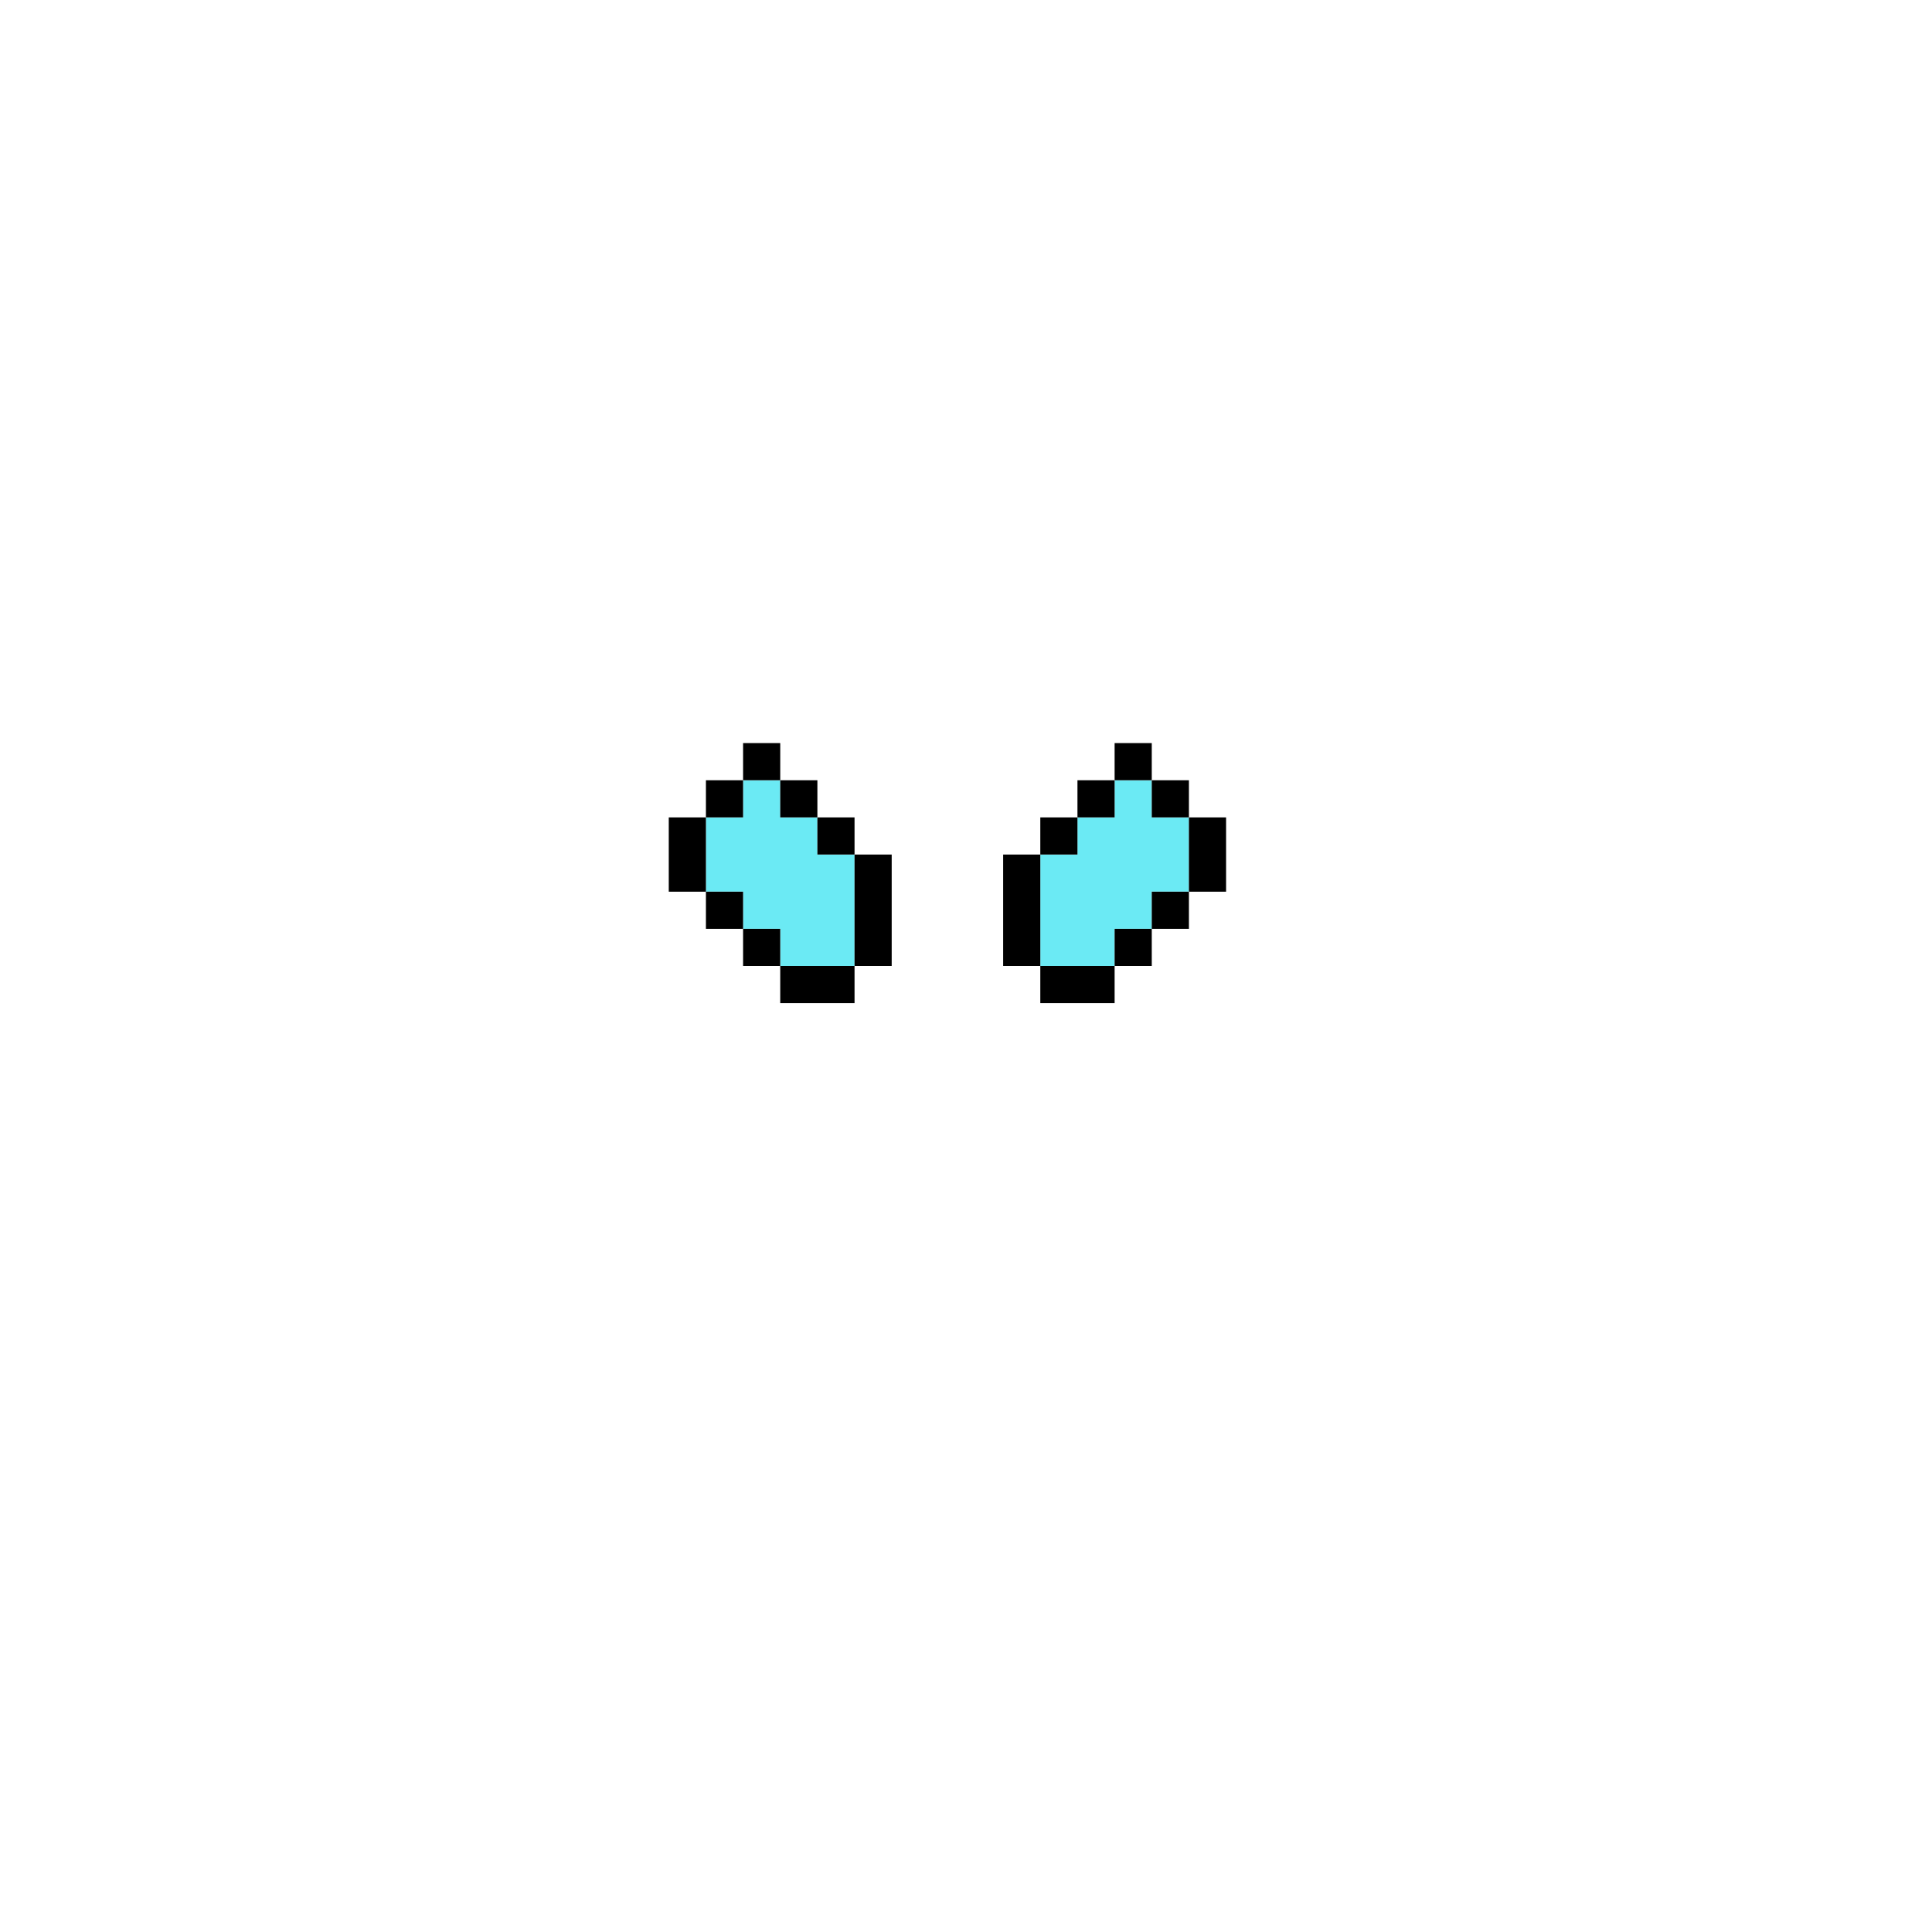
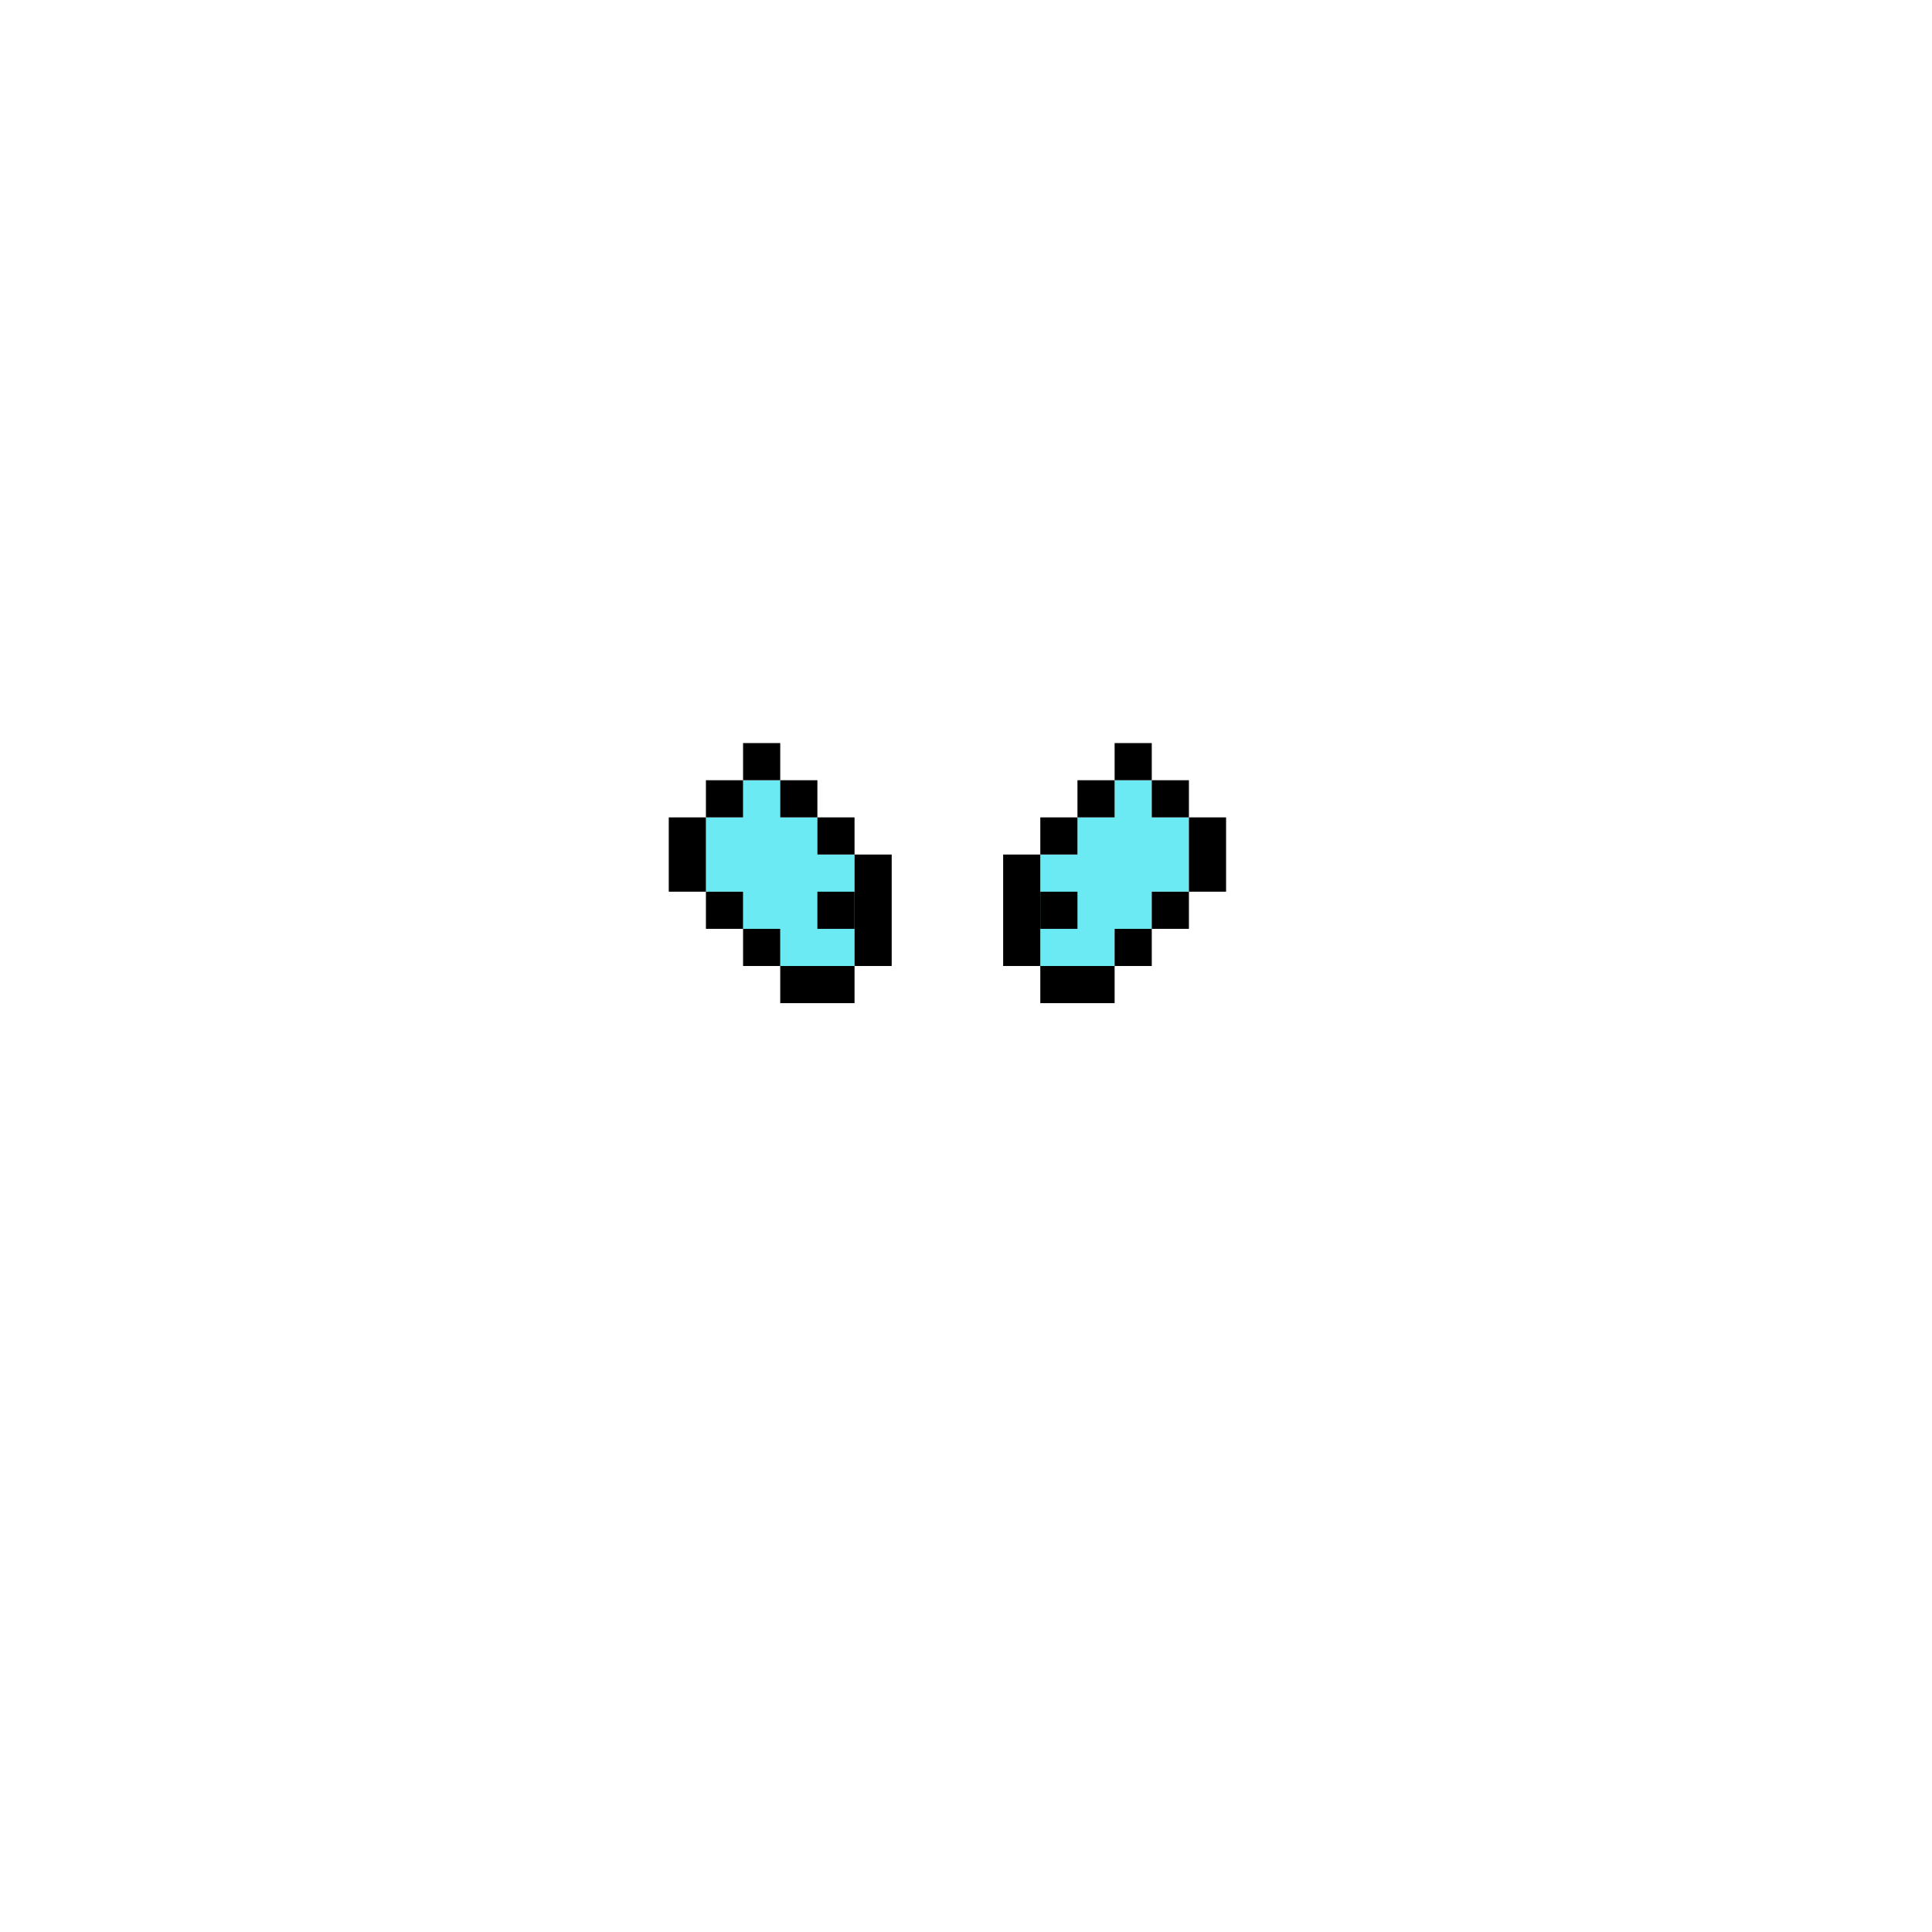
<svg xmlns="http://www.w3.org/2000/svg" version="1.1" id="Layer_1" x="0px" y="0px" viewBox="0 0 52 52" style="enable-background:new 0 0 52 52;" xml:space="preserve">
  <style type="text/css">
	.st0{fill:#6BEAF4;}
- 	.st1{display:none;}
- 	.st2{display:inline;}
</style>
  <g id="eyes">
    <polygon class="st0" points="22,23 22,22 21,22 21,21 20,21 20,22 19,22 19,24 20,24 20,25 21,25 21,26 23,26 23,23  " />
    <polygon class="st0" points="29,23 29,22 30,22 30,21 31,21 31,22 32,22 32,24 31,24 31,25 30,25 30,26 28,26 28,23  " />
  </g>
-   <g id="pupils" class="st1">
-     <rect x="22" y="24" class="st2" width="1" height="1" />
-     <rect x="28" y="24" class="st2" width="1" height="1" />
+   <g id="pupils">
+     <rect x="22" y="24" width="1" height="1" />
+     <rect x="28" y="24" width="1" height="1" />
  </g>
  <rect x="27" y="23" width="1" height="3" />
  <rect x="28" y="26" width="2" height="1" />
  <rect x="31" y="24" width="1" height="1" />
  <rect x="31" y="21" width="1" height="1" />
  <rect x="32" y="22" width="1" height="2" />
  <rect x="30" y="25" width="1" height="1" />
  <rect x="30" y="20" width="1" height="1" />
  <rect x="29" y="21" width="1" height="1" />
  <rect x="28" y="22" width="1" height="1" />
  <rect x="23" y="23" width="1" height="3" />
  <rect x="21" y="26" width="2" height="1" />
  <rect x="19" y="24" width="1" height="1" />
  <rect x="19" y="21" width="1" height="1" />
  <rect x="18" y="22" width="1" height="2" />
  <rect x="20" y="25" width="1" height="1" />
  <rect x="20" y="20" width="1" height="1" />
  <rect x="21" y="21" width="1" height="1" />
  <rect x="22" y="22" width="1" height="1" />
</svg>
